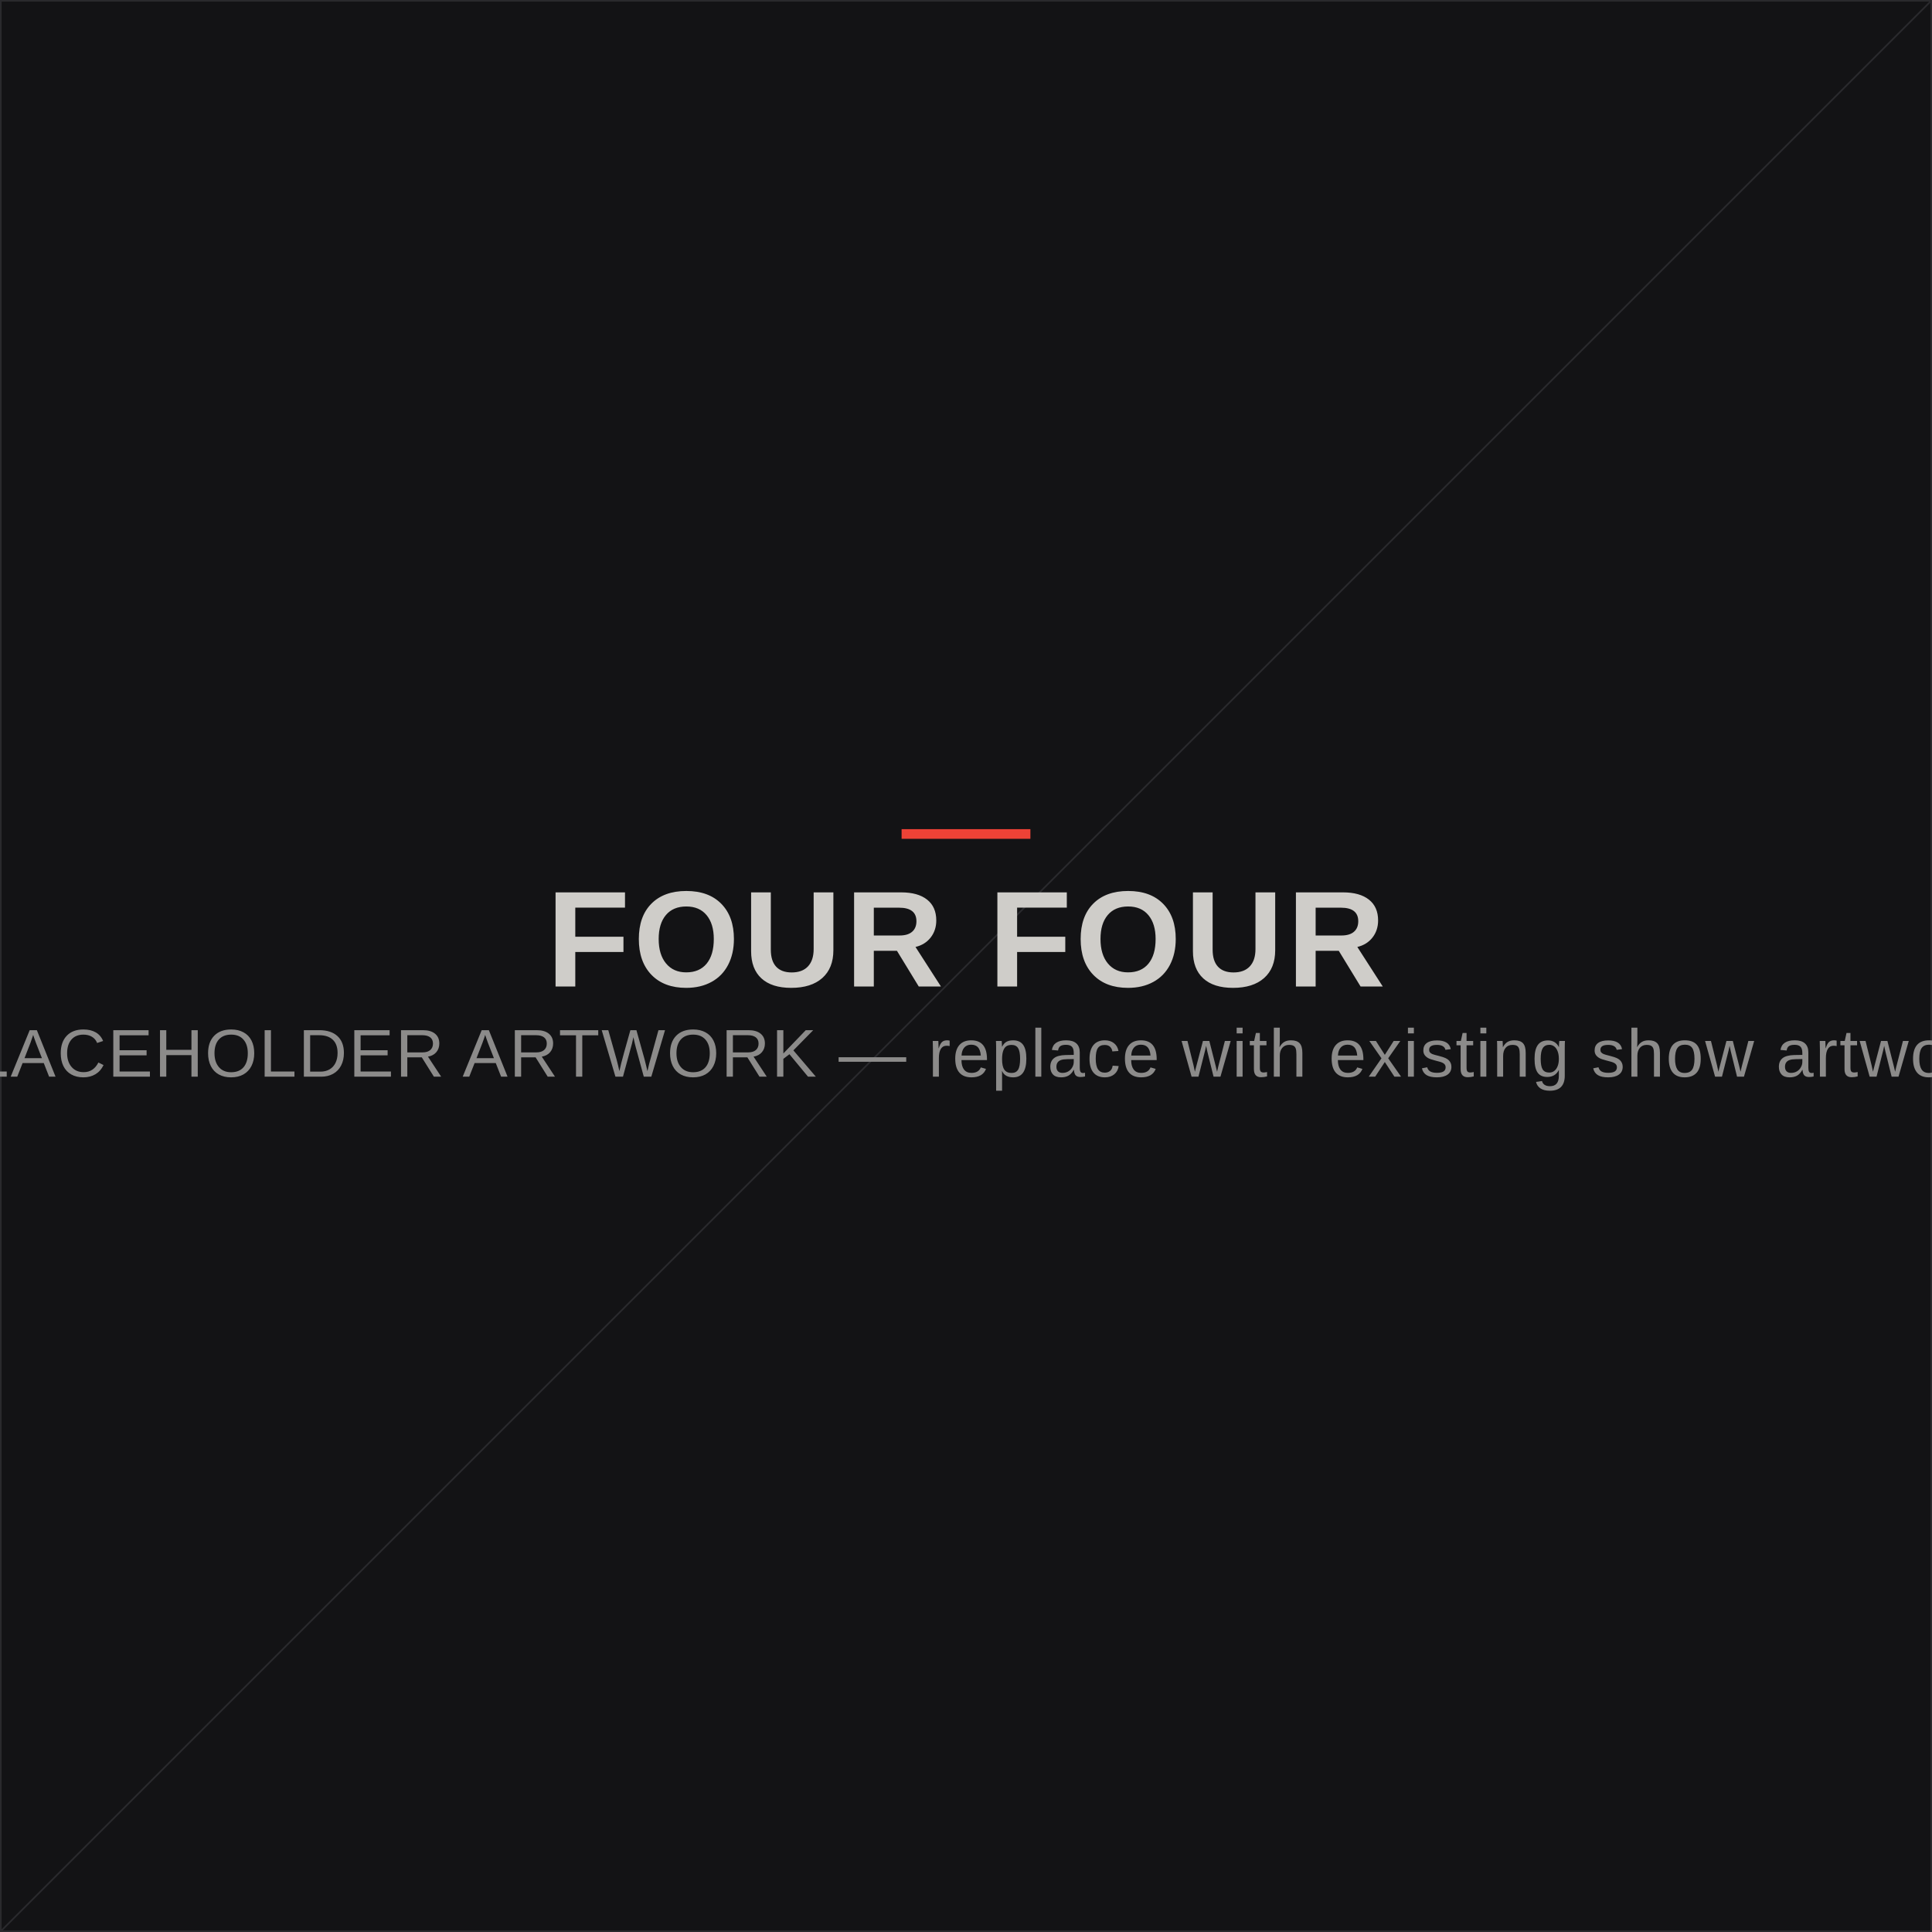
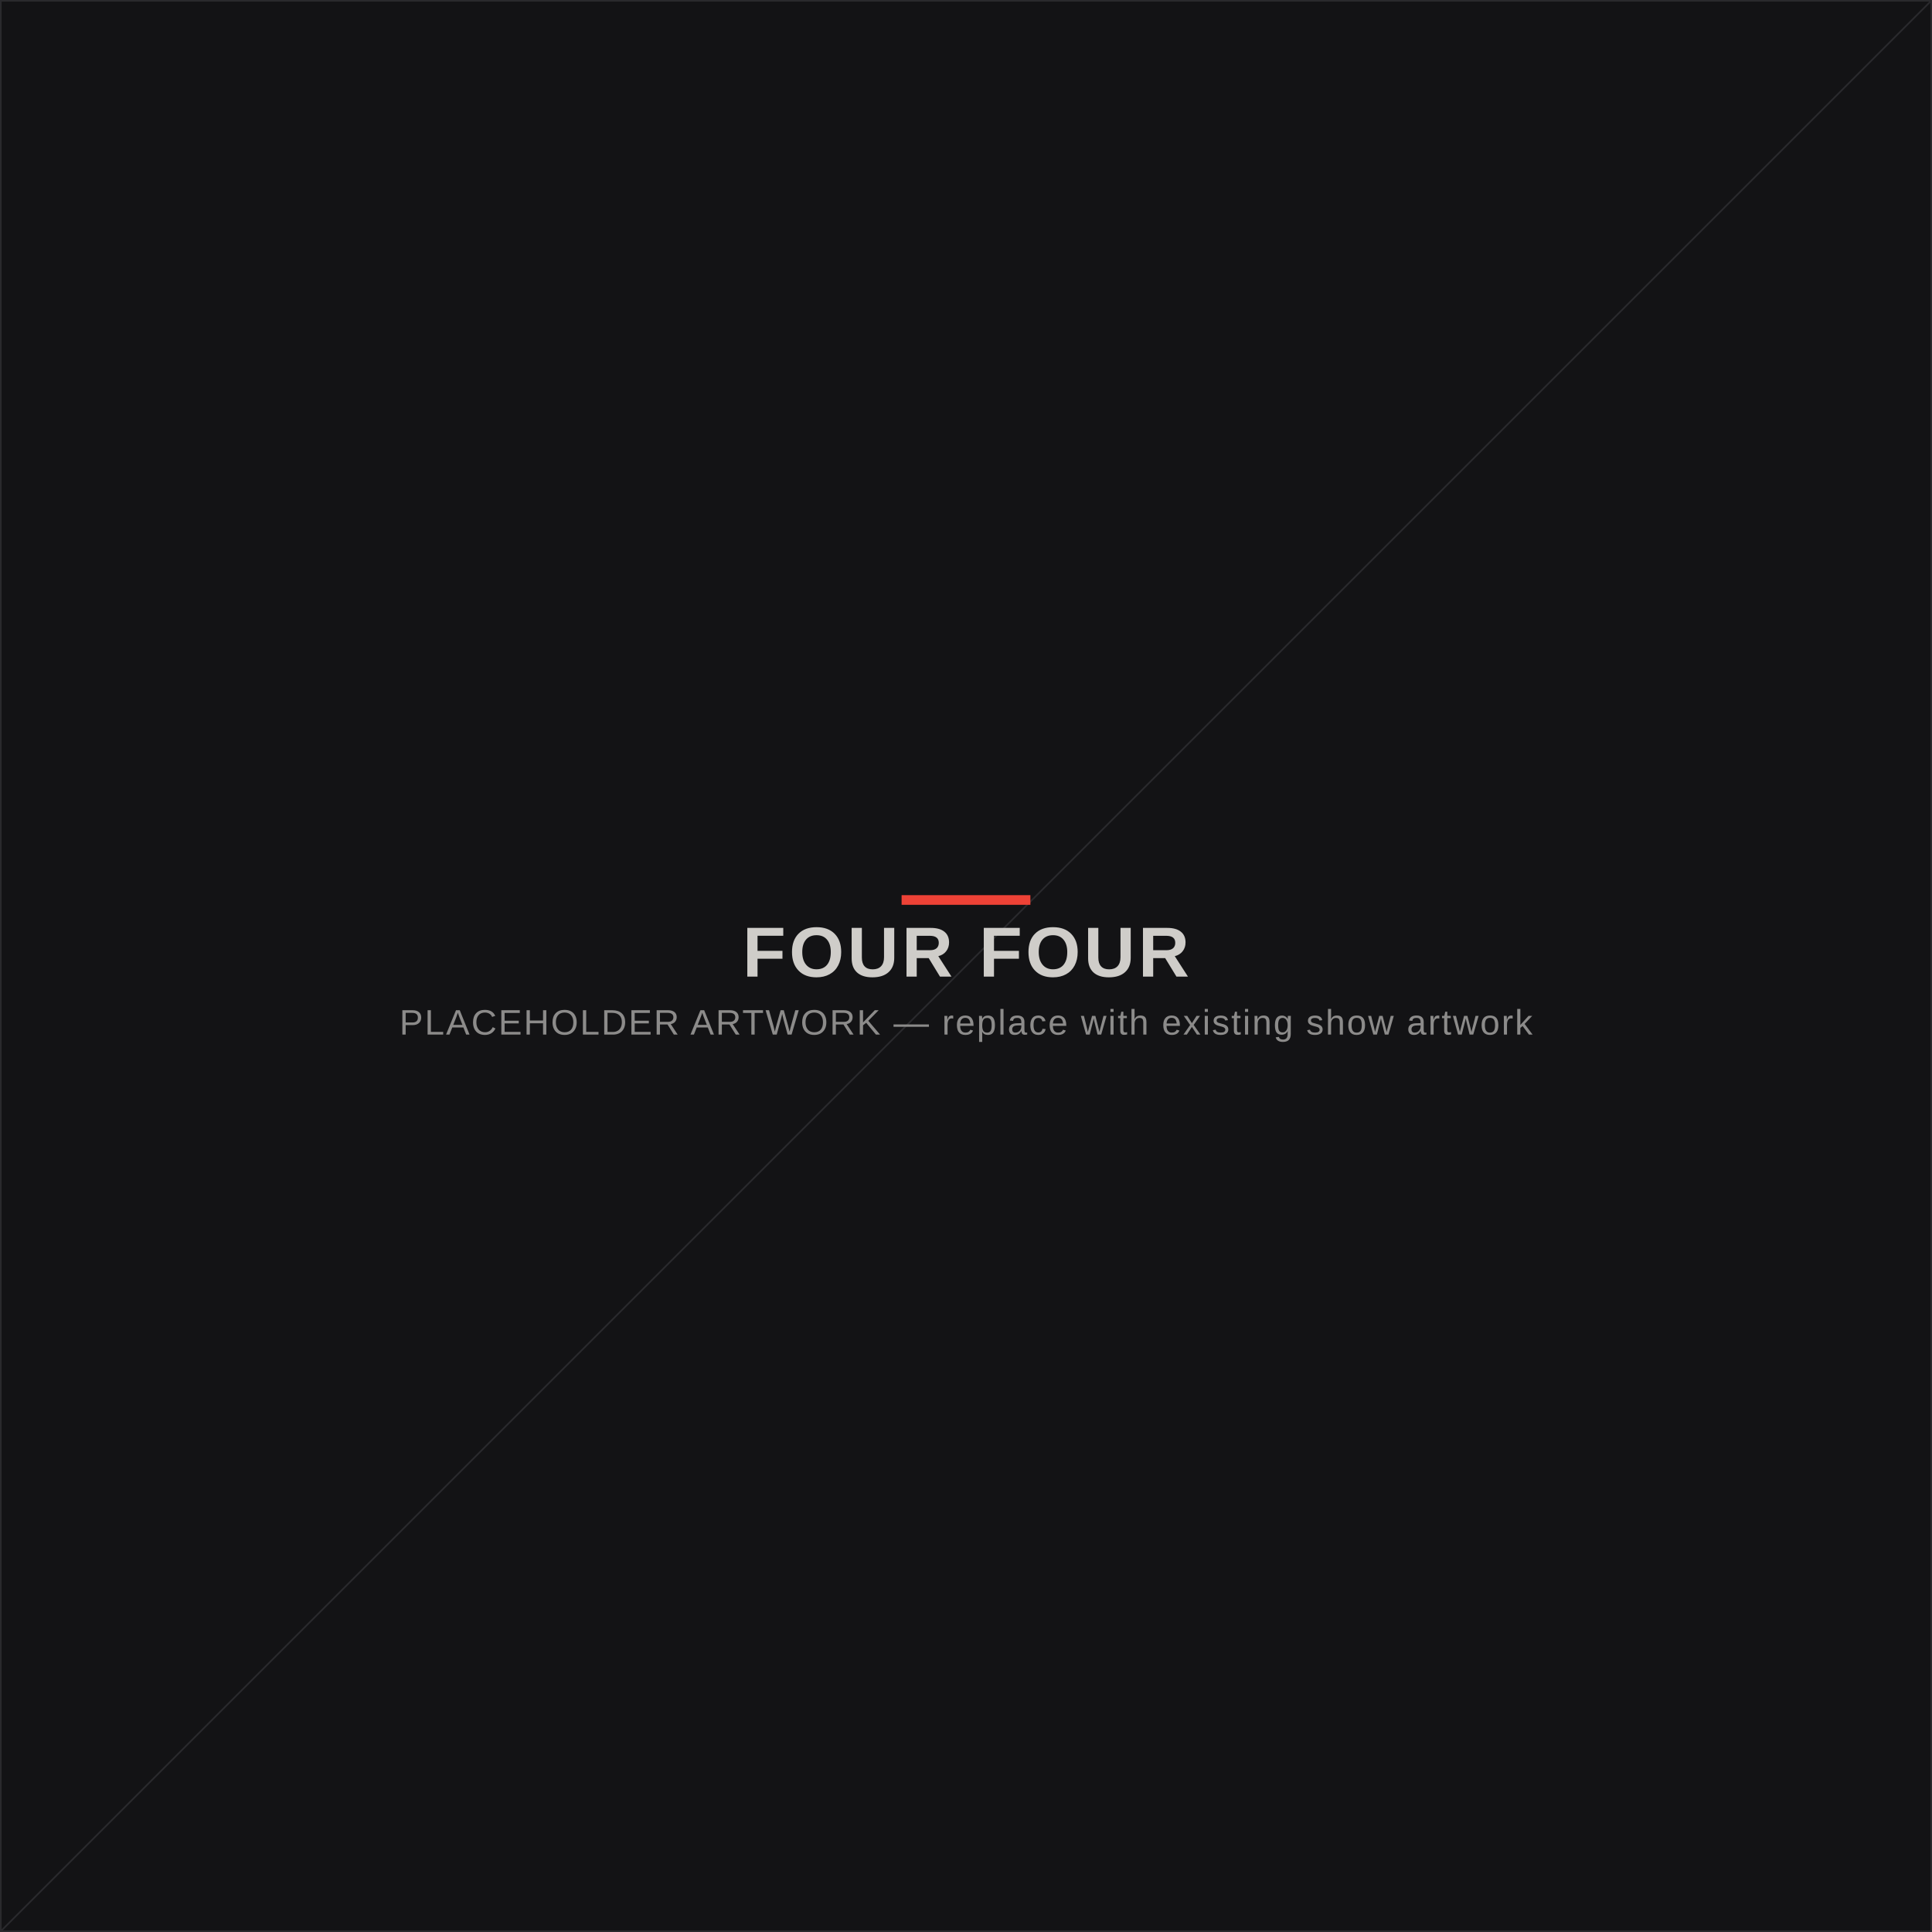
<svg xmlns="http://www.w3.org/2000/svg" viewBox="0 0 1200 1200" width="1200" height="1200" role="img" aria-label="Placeholder square artwork for the Four Four show edition">
  <rect width="1200" height="1200" fill="#131315" />
  <rect x="0.5" y="0.5" width="1199" height="1199" fill="none" stroke="#2a2a2d" stroke-width="1" />
  <line x1="0" y1="1200" x2="1200" y2="0" stroke="#2a2a2d" stroke-width="1" />
-   <rect x="560.0" y="515.0" width="80" height="6" fill="#ee4236" />
-   <text x="600.0" y="612.75" fill="#cfcdc9" font-family="Arial, Helvetica, sans-serif" font-size="85" font-weight="700" letter-spacing="2" text-anchor="middle">FOUR FOUR</text>
-   <text x="600.0" y="668.75" fill="#8c8b8a" font-family="Arial, Helvetica, sans-serif" font-size="42" letter-spacing="1" text-anchor="middle">PLACEHOLDER ARTWORK — replace with existing show artwork</text>
+   <rect x="560.0" y="556.0" width="80" height="6" fill="#ee4236" />
+   <text x="600.0" y="606.6" fill="#cfcdc9" font-family="Arial, Helvetica, sans-serif" font-size="44" font-weight="700" letter-spacing="2" text-anchor="middle">FOUR FOUR</text>
+   <text x="600.0" y="642.6" fill="#8c8b8a" font-family="Arial, Helvetica, sans-serif" font-size="22" letter-spacing="1" text-anchor="middle">PLACEHOLDER ARTWORK — replace with existing show artwork</text>
</svg>
